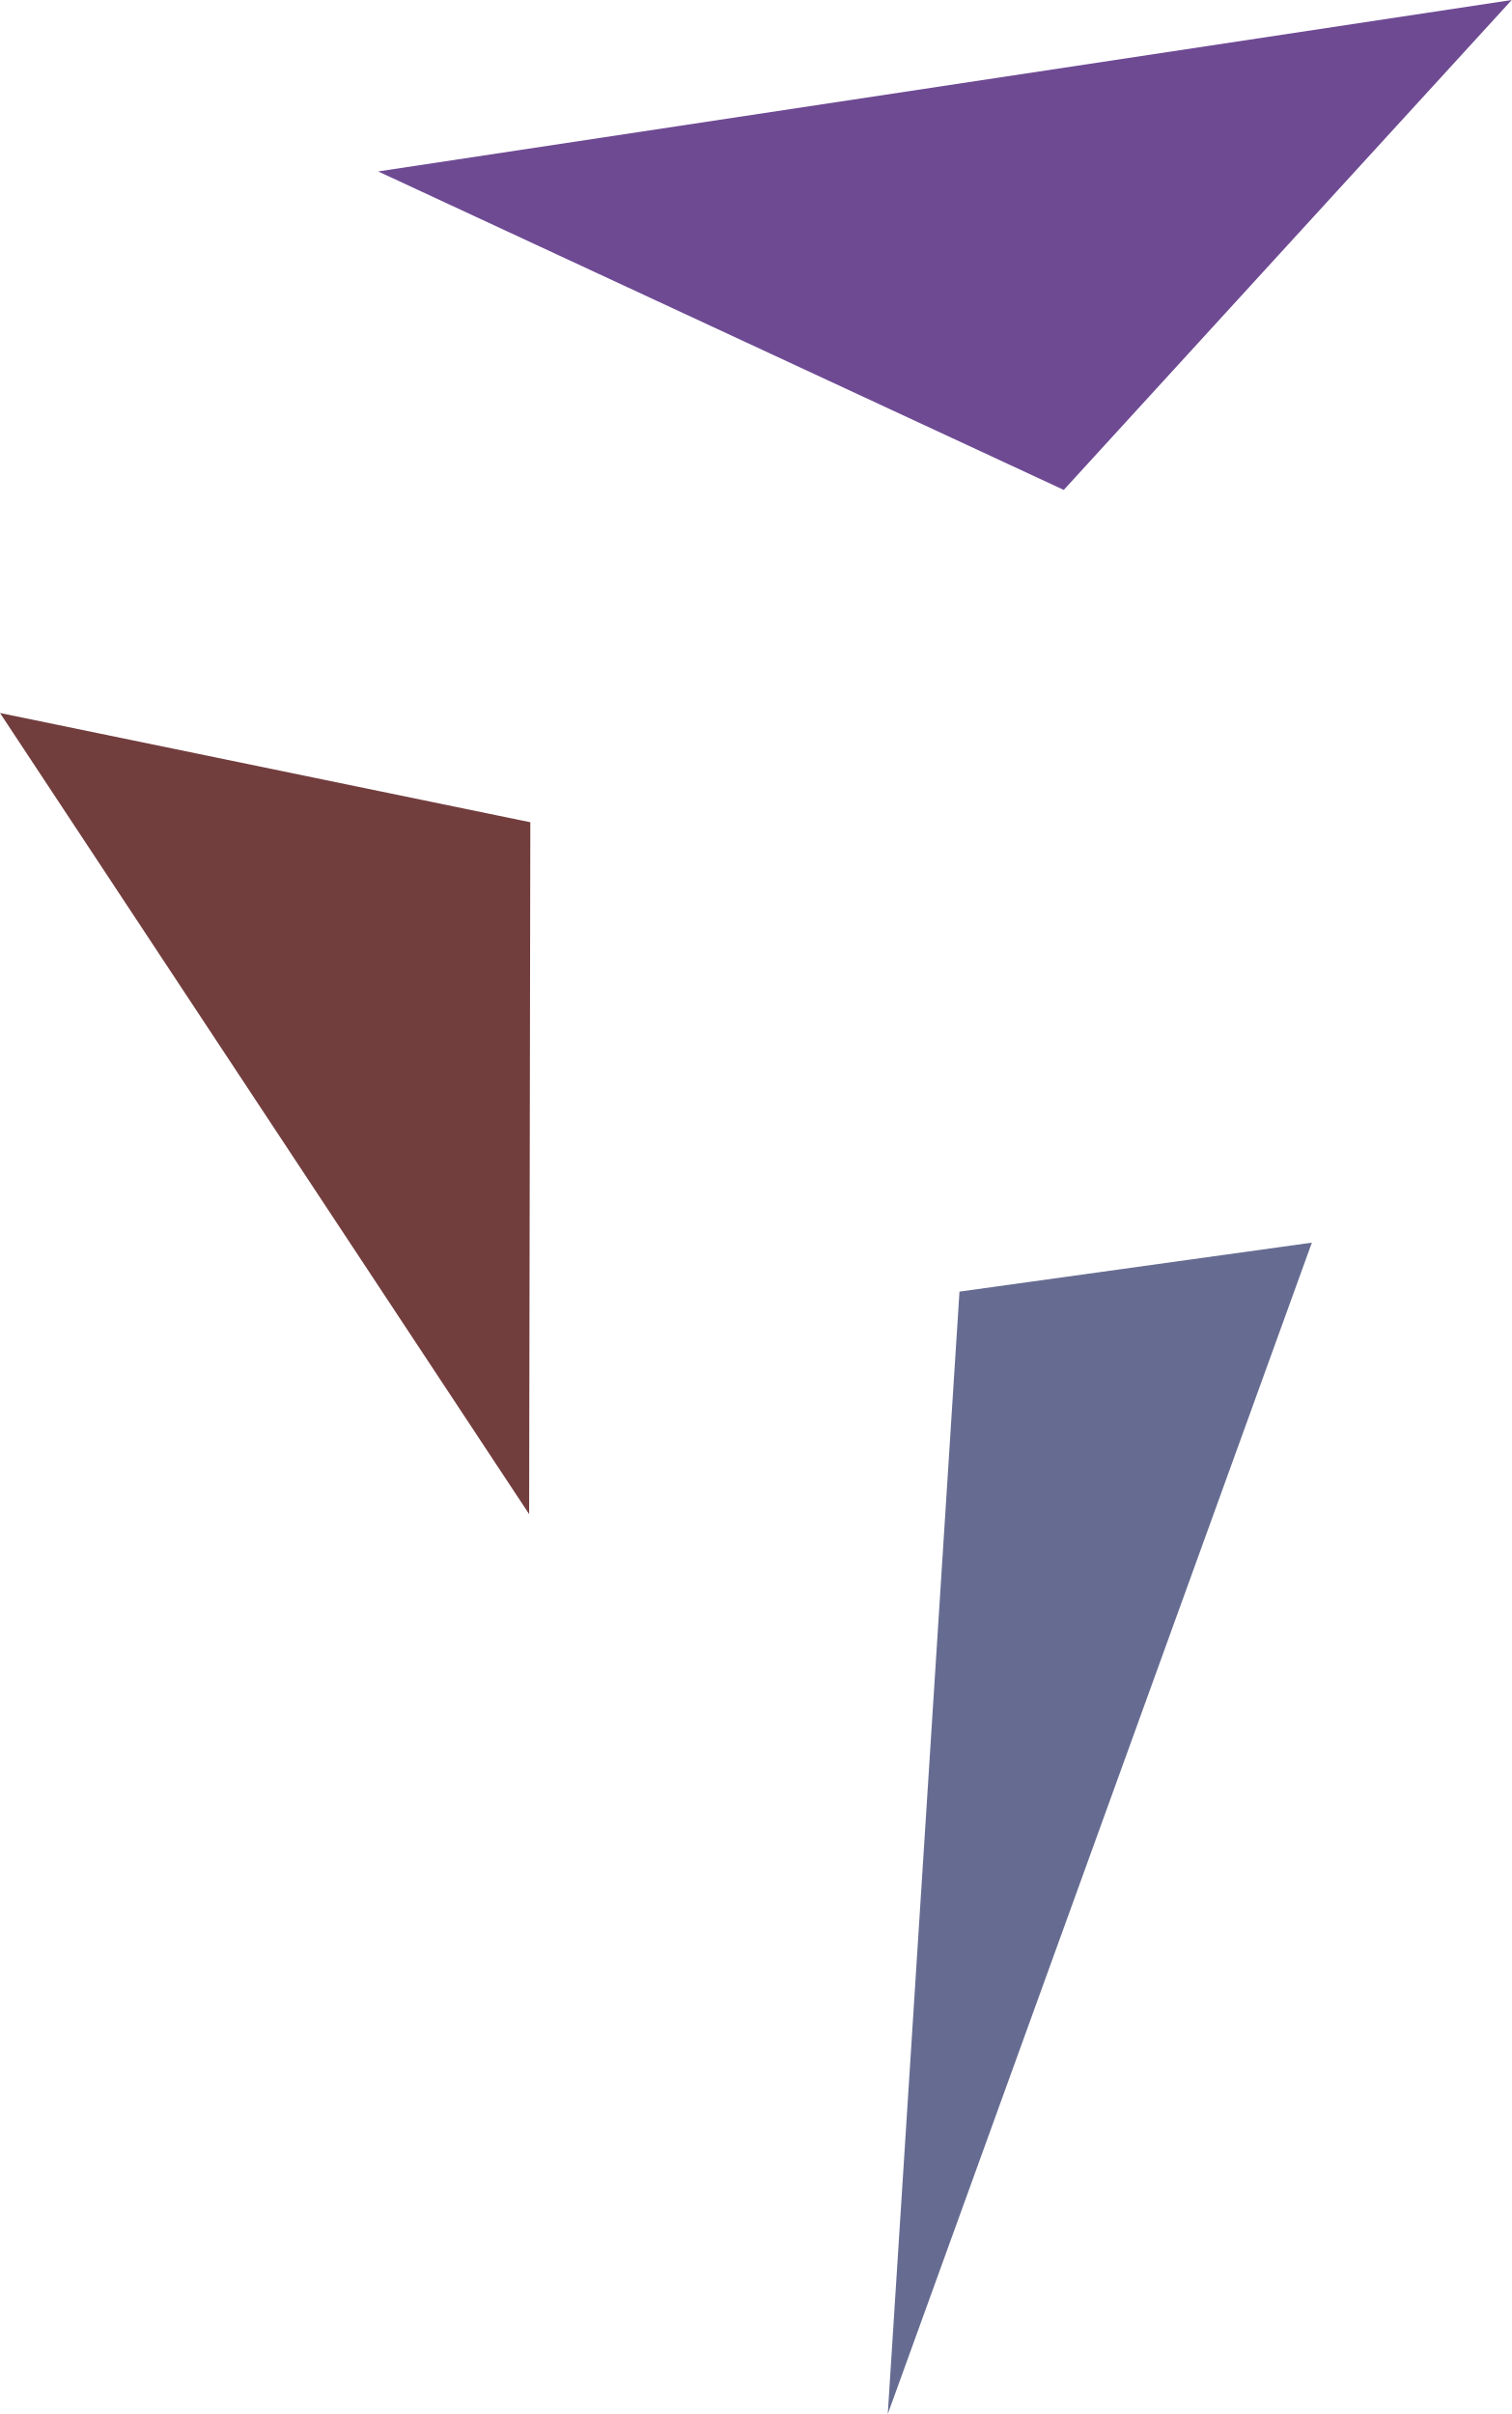
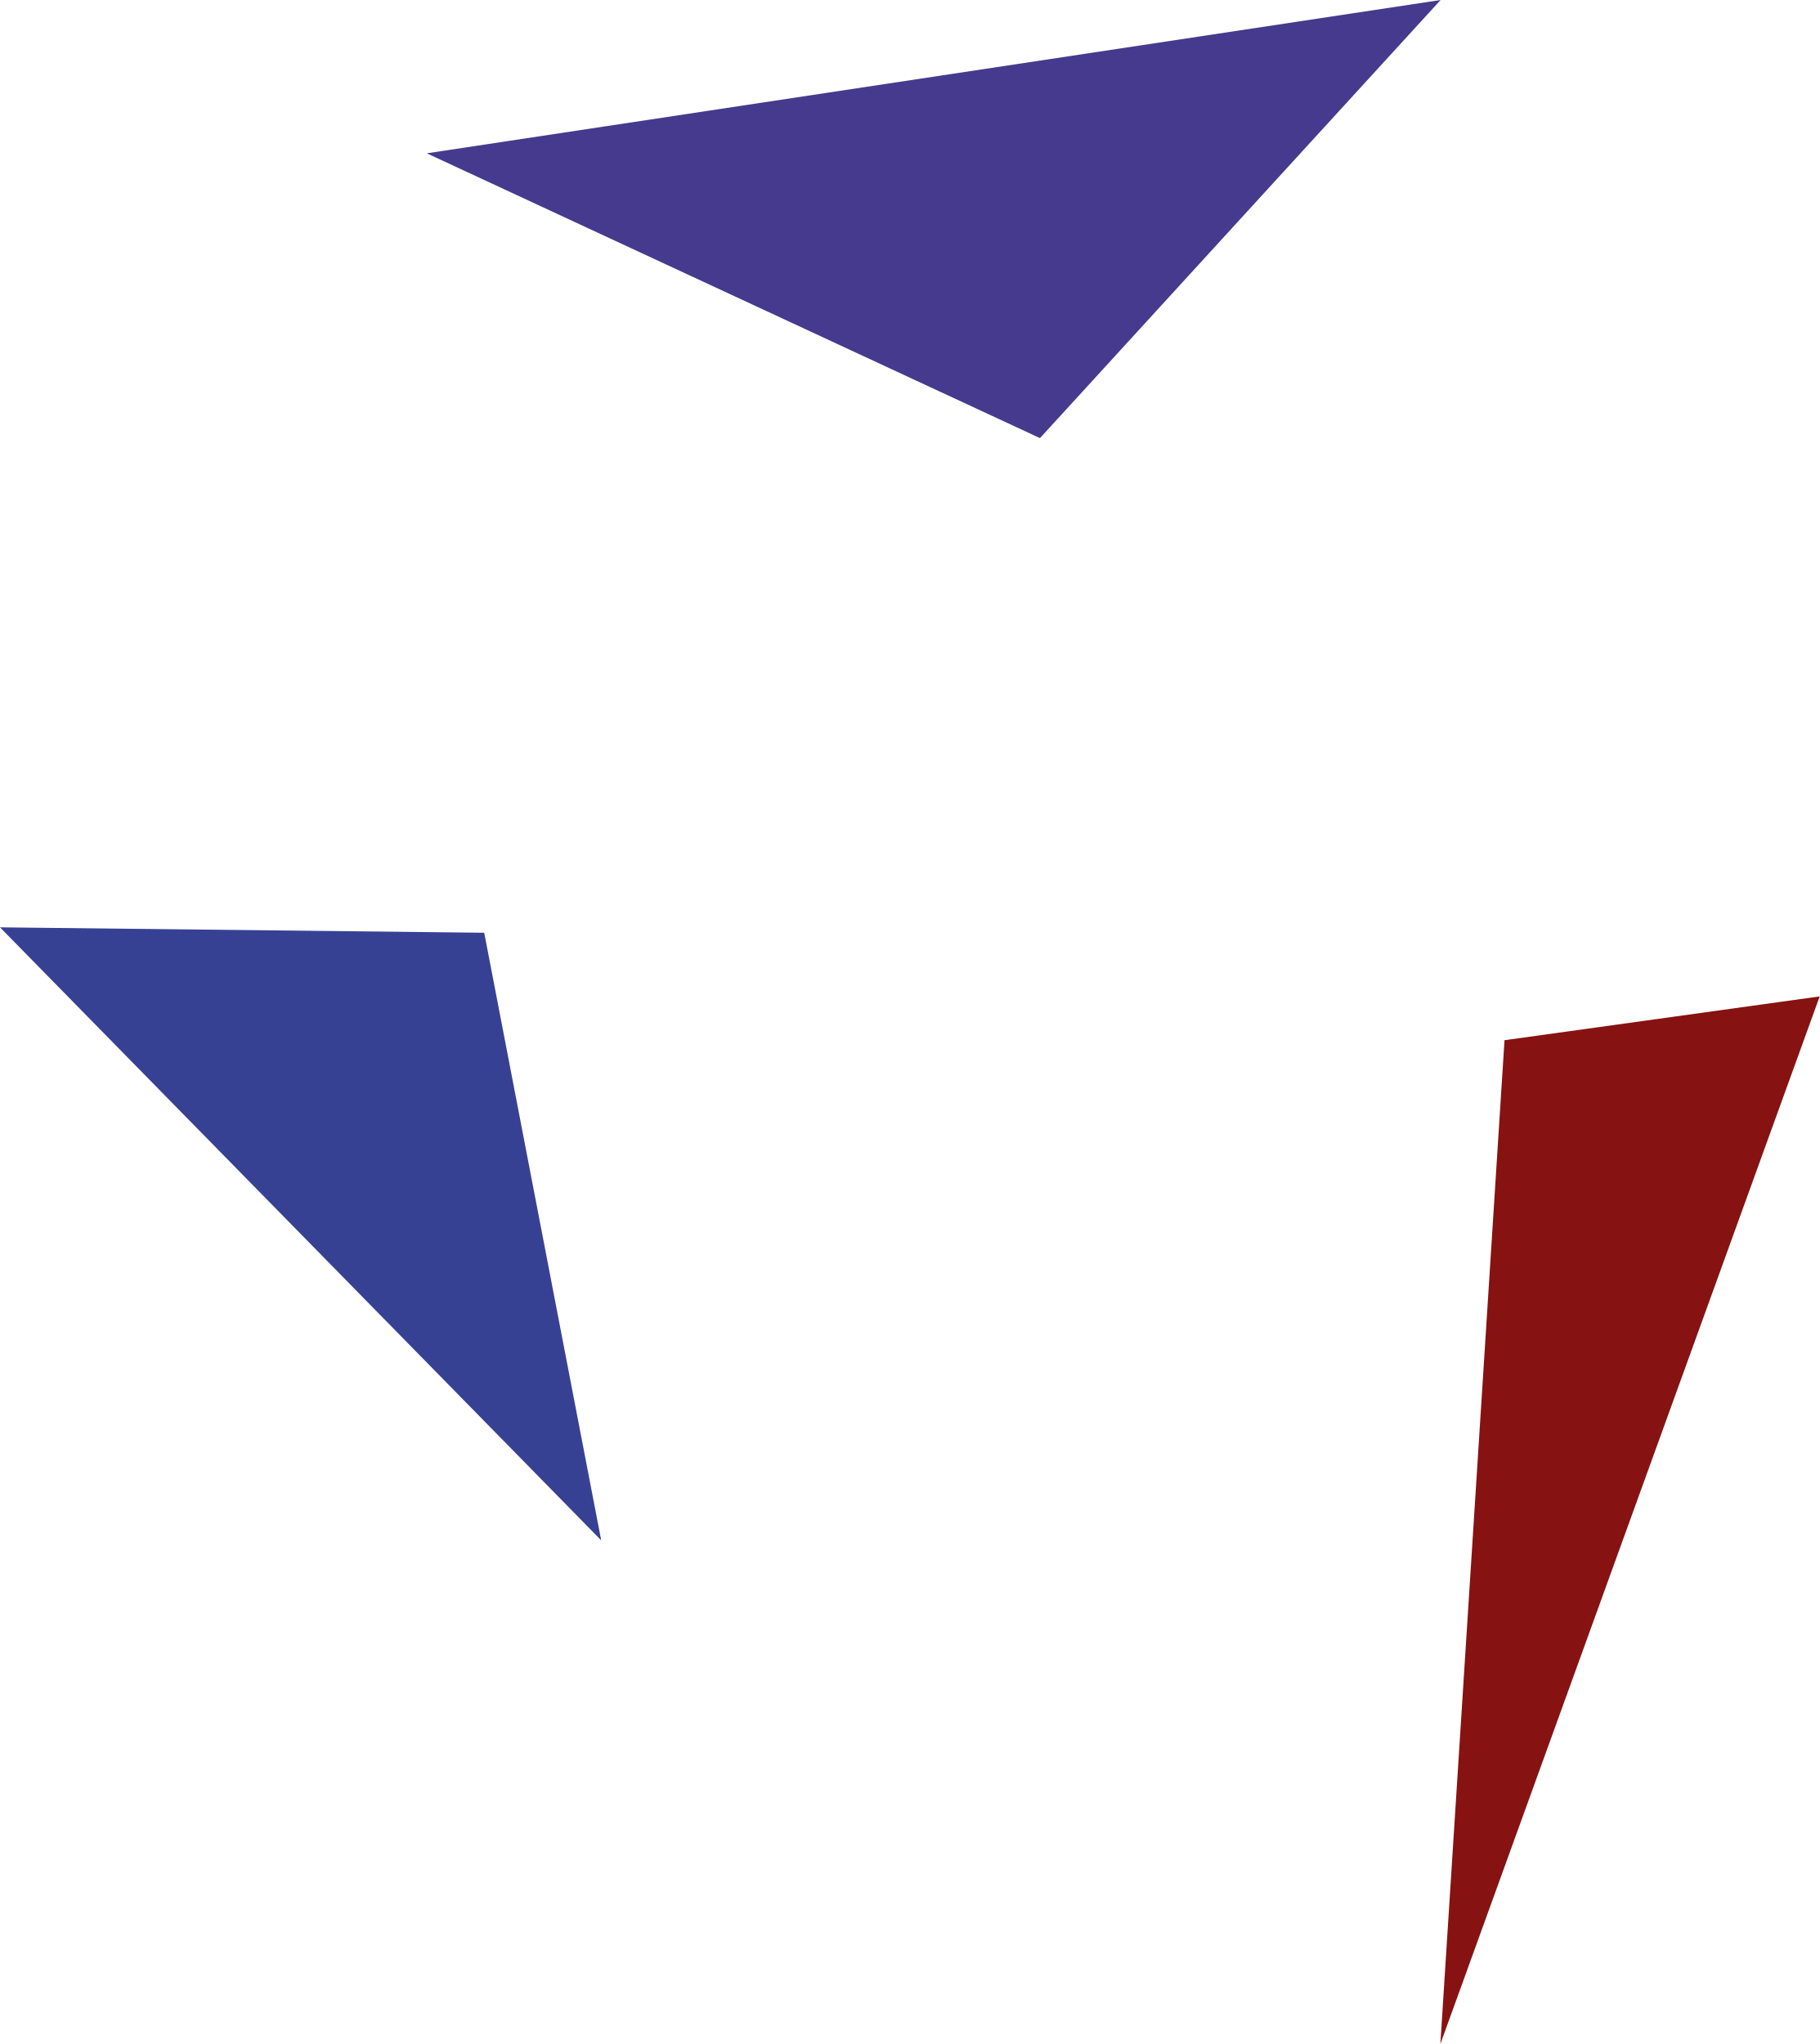
- <svg xmlns="http://www.w3.org/2000/svg" viewBox="0 0 164.82 263.17">
+ <svg xmlns="http://www.w3.org/2000/svg" viewBox="0 0 221.83 249.18">
  <defs>
-     <style>.gd_1{fill:#723d3d;}.gd_2{fill:#6e4a93;}.gd_3{fill:#666c91;}</style>
+     <style>.gd-1{fill:#374194;}.gd-2{fill:#463a8e;}.gd-3{fill:#871212;}</style>
  </defs>
  <g id="Calque_2" data-name="Calque 2">
    <g id="Calque_1-2" data-name="Calque 1">
-       <polygon class="gd_1" points="0 77.73 57.82 89.64 57.69 165.07 0 77.73" />
-       <polygon class="gd_2" points="41.23 18.69 164.82 0 115.98 53.41 41.23 18.69" />
-       <polygon class="gd_3" points="104.61 140.81 96.79 263.18 143.03 135.47 104.61 140.81" />
+       <g id="Calque_1-2-2" data-name="Calque 1-2">
+         <polygon class="gd-1" points="0 113.05 59.03 113.71 73.29 187.78 0 113.05" />
+         <polygon class="gd-2" points="52.03 18.69 175.62 0 126.78 53.41 52.03 18.69" />
+         <polygon class="gd-3" points="183.41 126.81 175.59 249.18 221.83 121.47 183.41 126.81" />
+       </g>
    </g>
  </g>
</svg>
